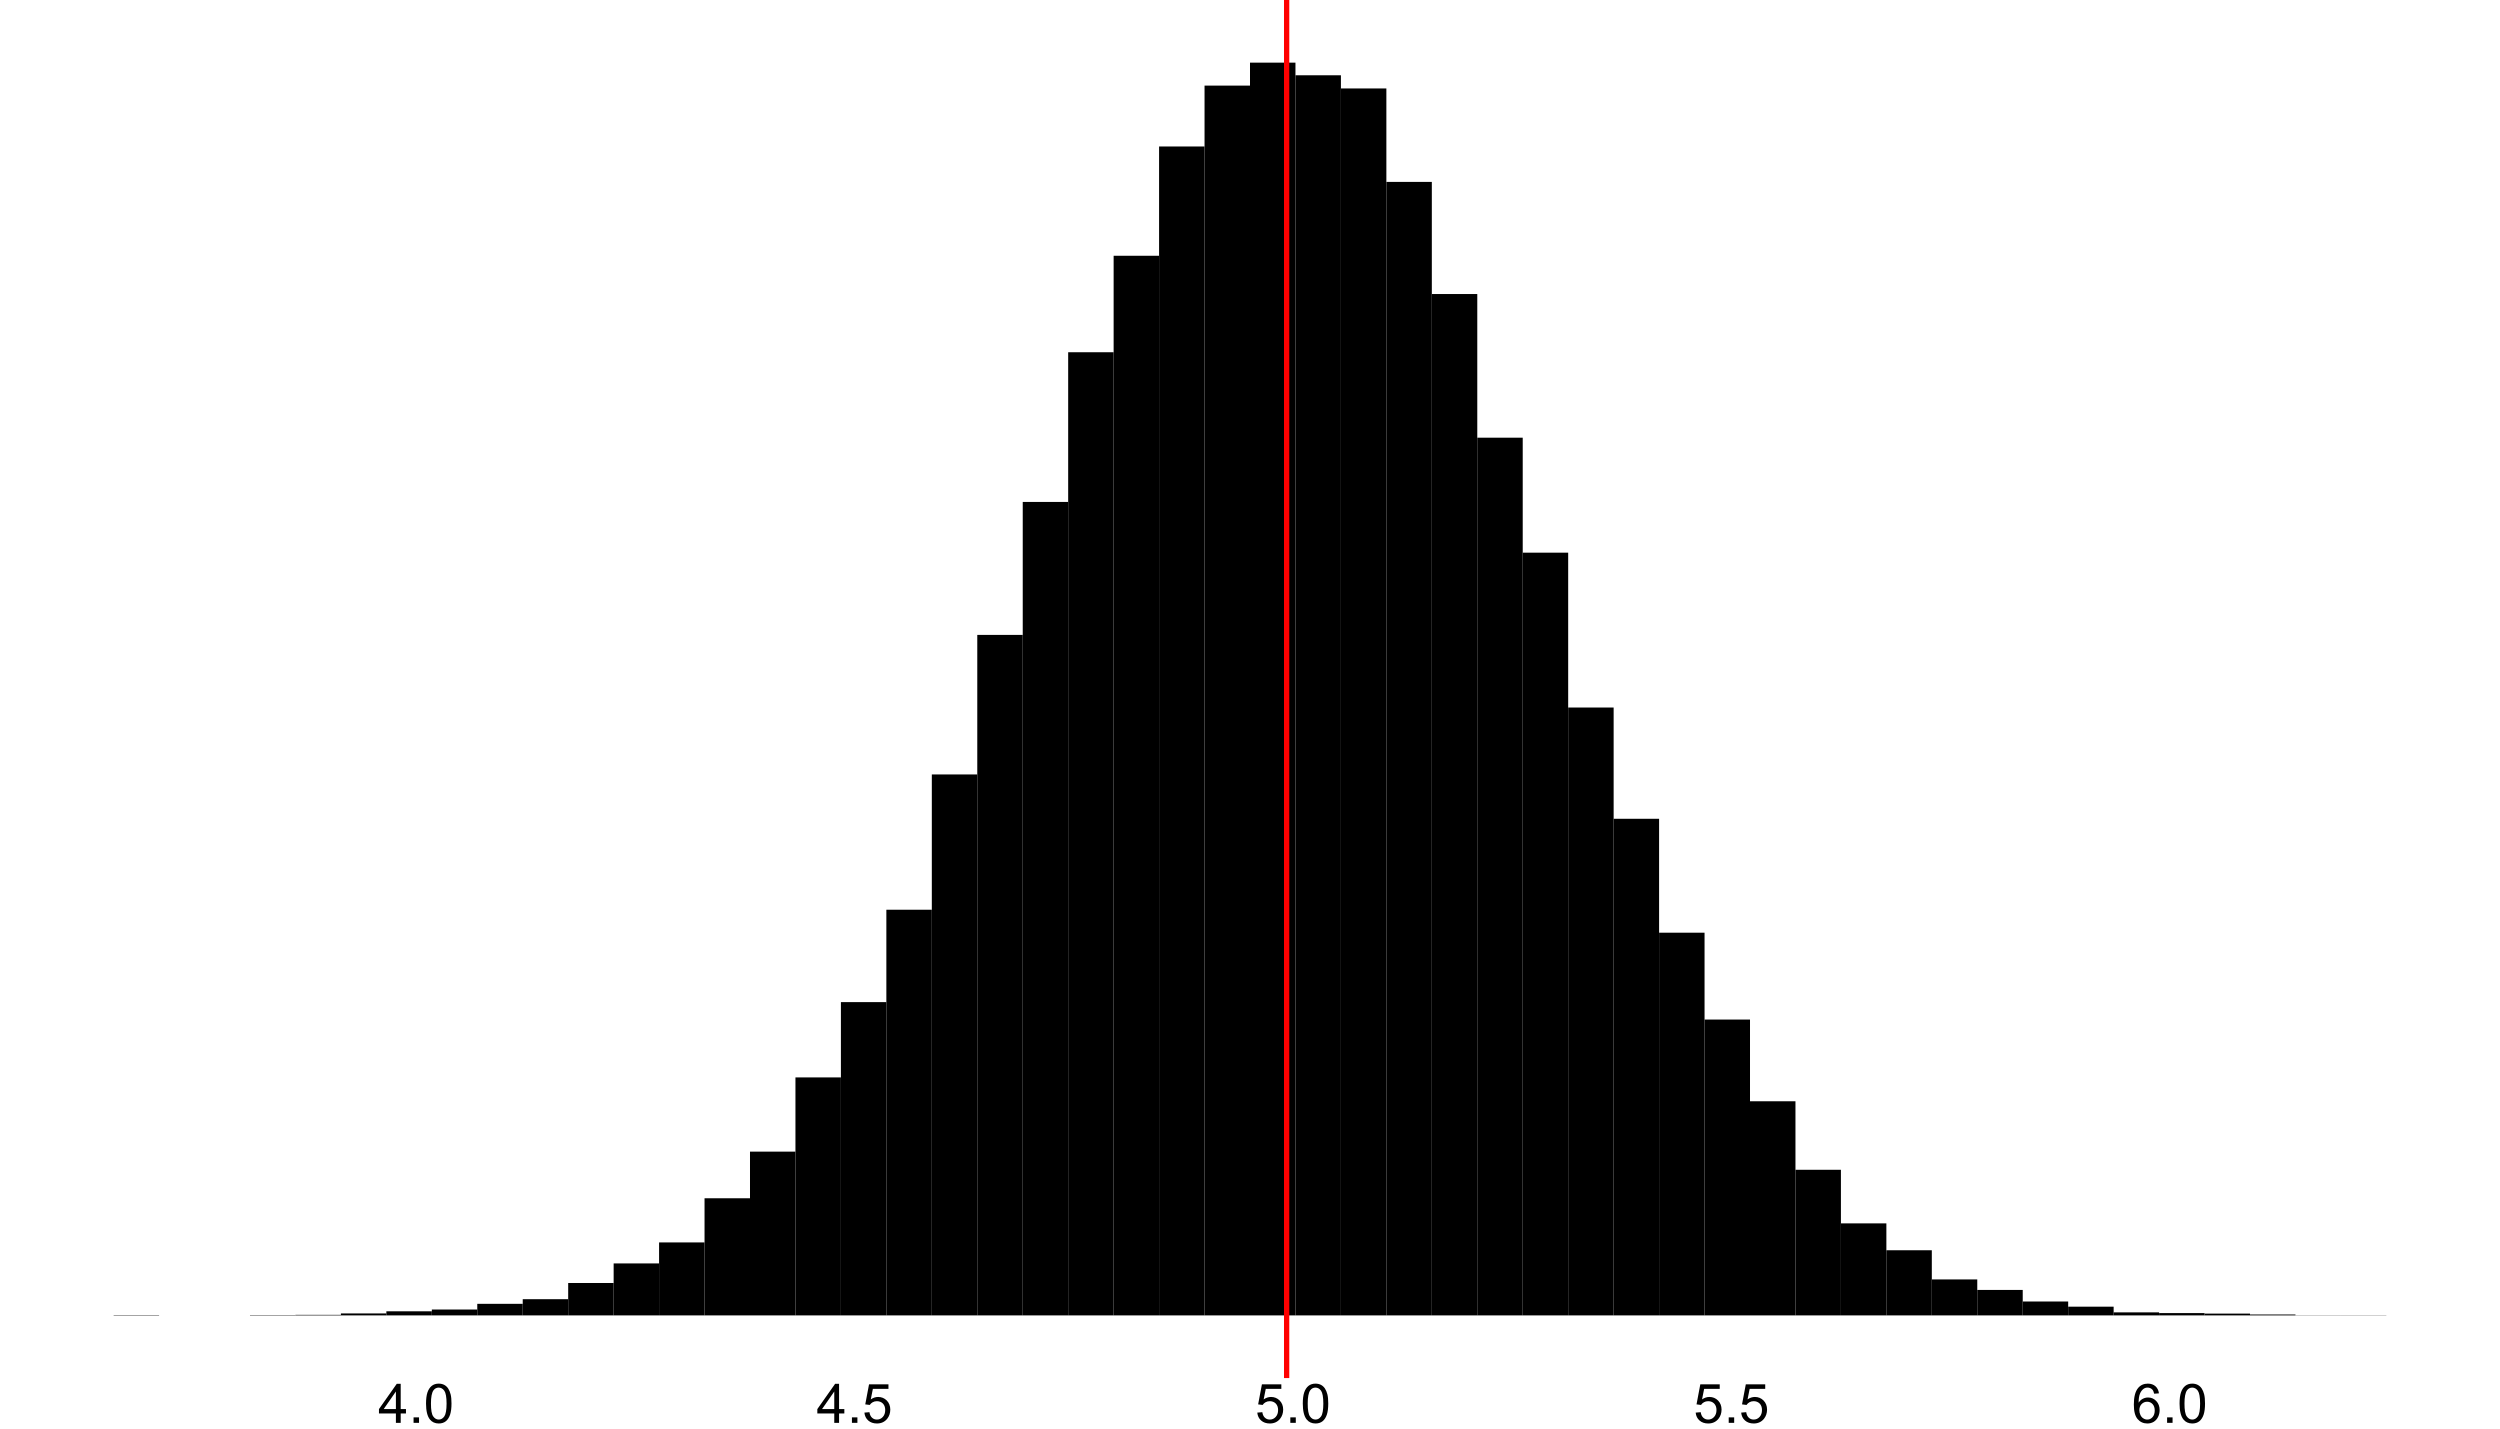
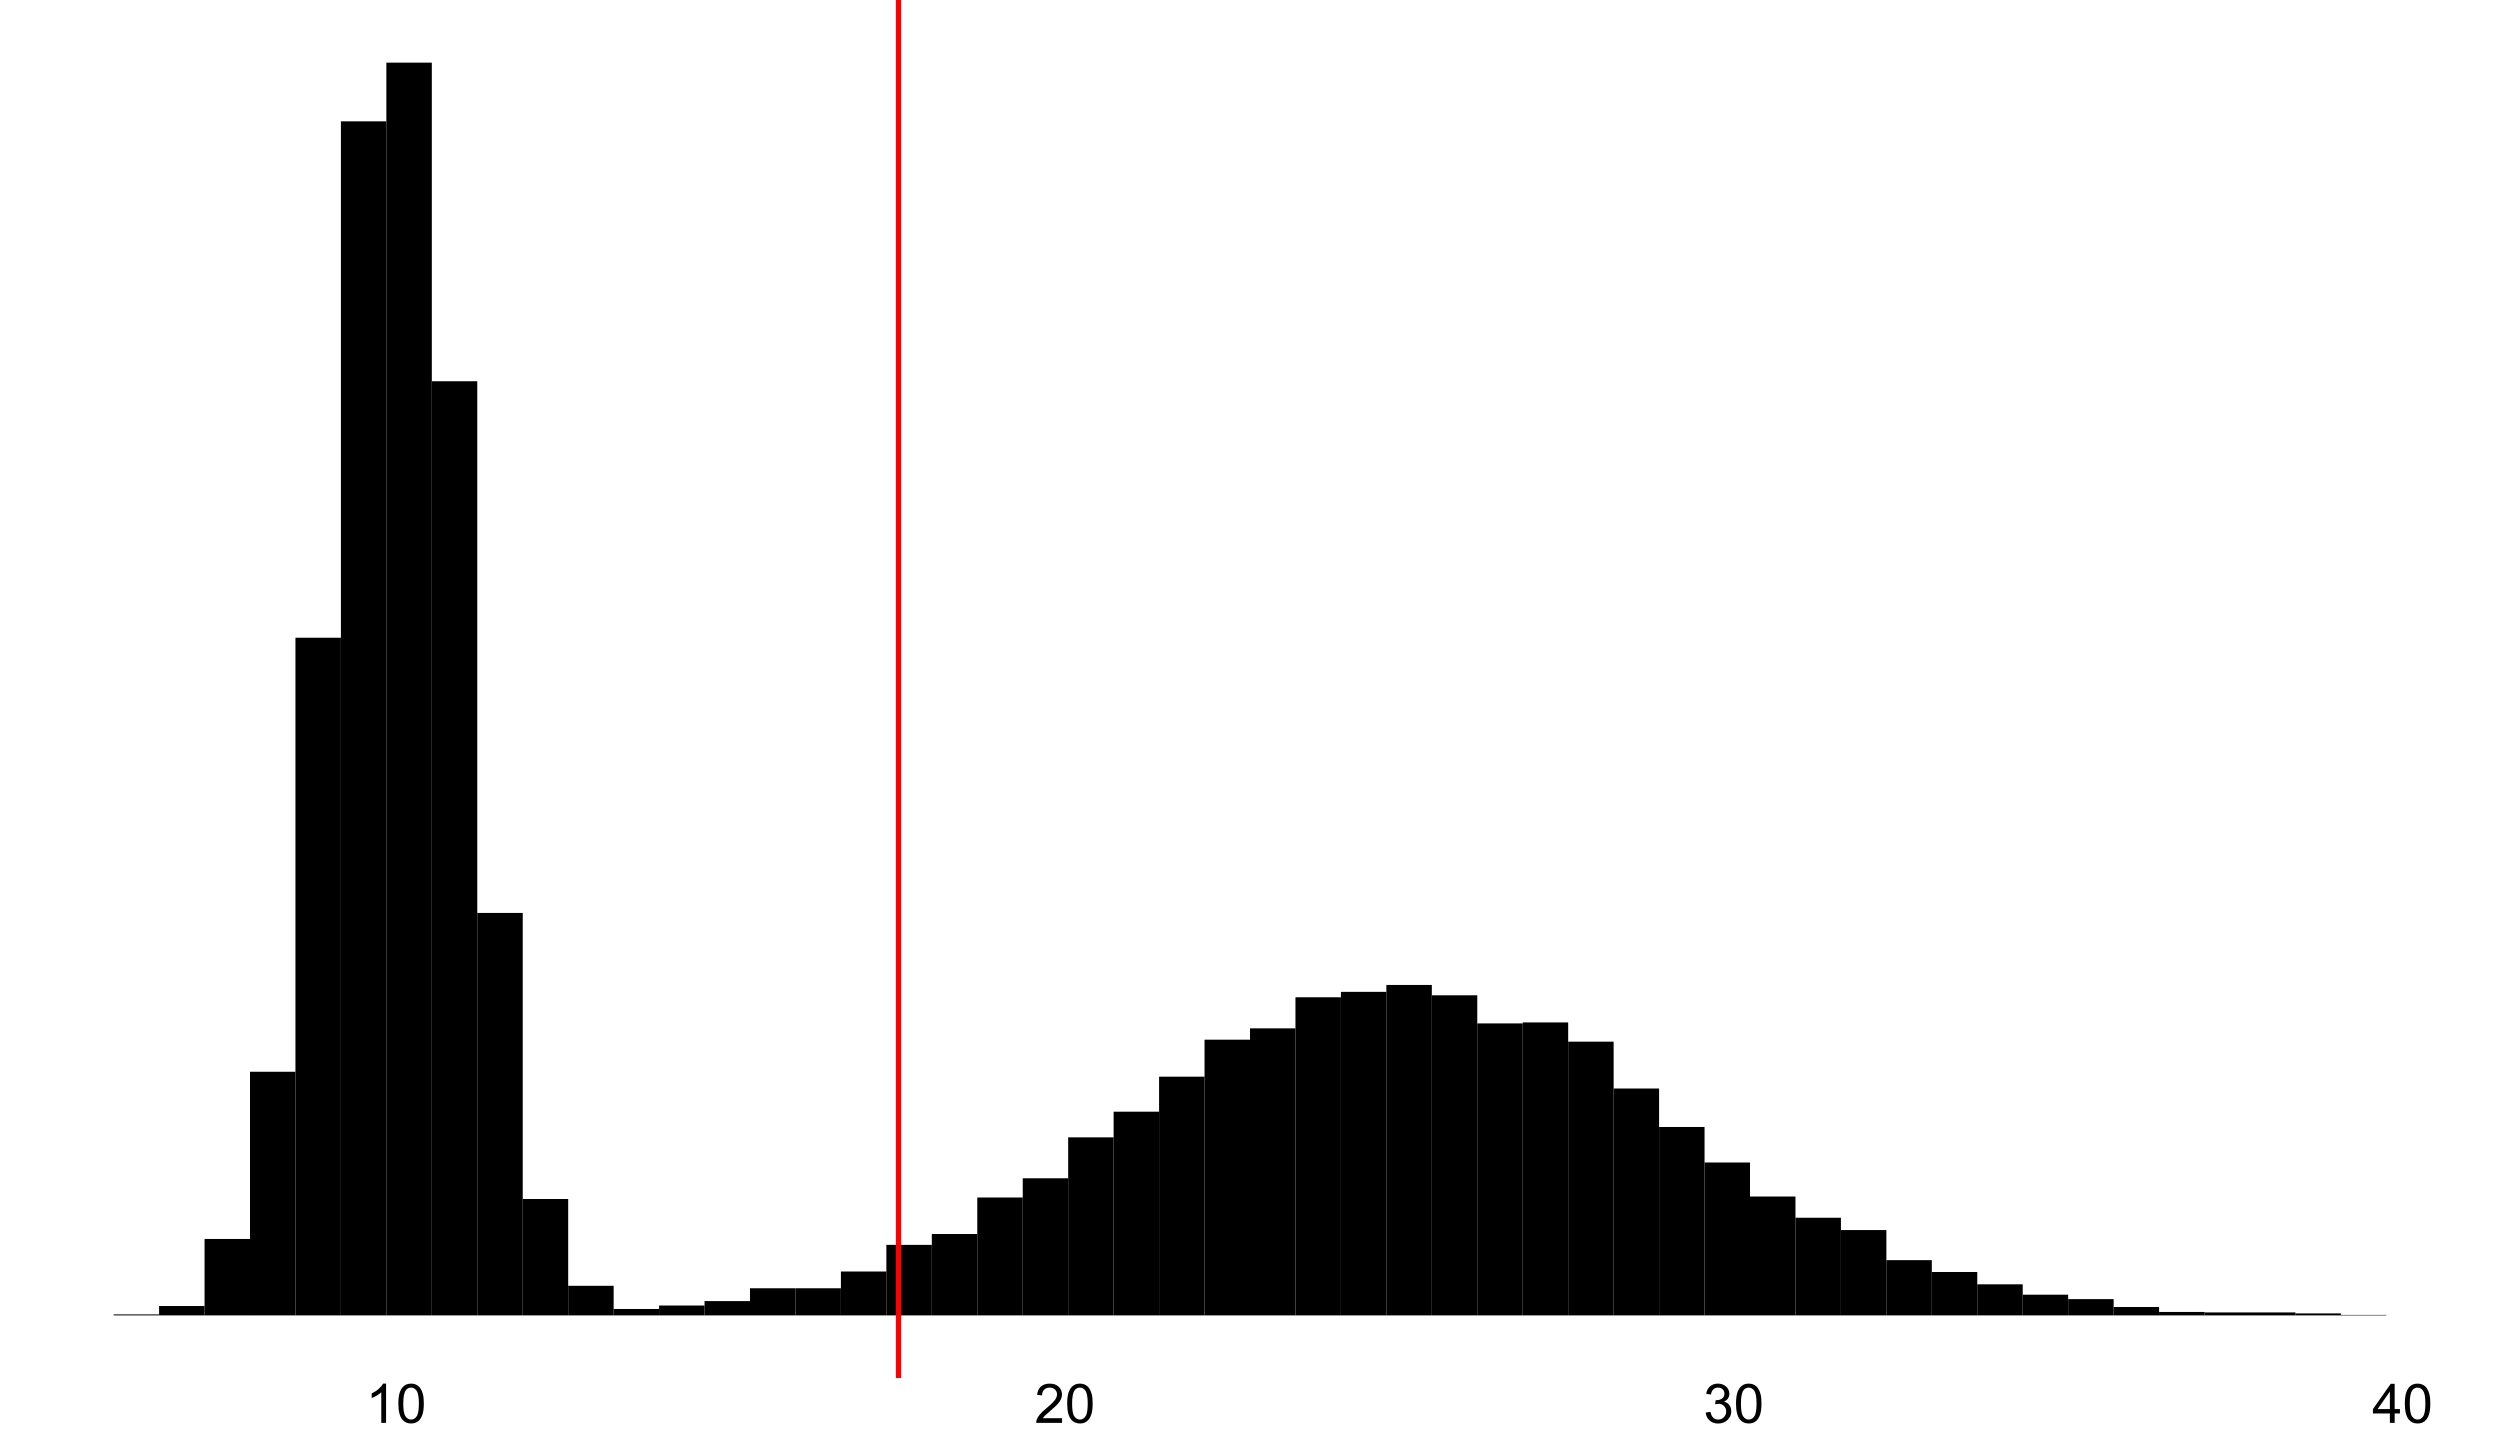
<svg xmlns="http://www.w3.org/2000/svg" xmlns:xlink="http://www.w3.org/1999/xlink" width="504pt" height="288pt" viewBox="0 0 504 288" version="1.1">
  <defs>
    <g>
      <symbol overflow="visible" id="glyph0-0">
        <path style="stroke:none;" d="M 1.375 0 L 1.375 -6.875 L 6.875 -6.875 L 6.875 0 Z M 1.547 -0.172 L 6.703 -0.172 L 6.703 -6.703 L 1.547 -6.703 Z M 1.547 -0.172 " />
      </symbol>
      <symbol overflow="visible" id="glyph0-1">
-         <path style="stroke:none;" d="M 3.555 0 L 3.555 -1.887 L 0.141 -1.887 L 0.141 -2.773 L 3.734 -7.875 L 4.523 -7.875 L 4.523 -2.773 L 5.586 -2.773 L 5.586 -1.887 L 4.523 -1.887 L 4.523 0 Z M 3.555 -2.773 L 3.555 -6.32 L 1.09 -2.773 Z M 3.555 -2.773 " />
+         <path style="stroke:none;" d="M 4.098 0 L 3.133 0 L 3.133 -6.16 C 2.895 -5.934 2.59 -5.711 2.215 -5.492 C 1.836 -5.266 1.496 -5.102 1.199 -4.996 L 1.199 -5.93 C 1.734 -6.184 2.207 -6.488 2.613 -6.852 C 3.02 -7.211 3.305 -7.562 3.477 -7.906 L 4.098 -7.906 Z M 4.098 0 " />
      </symbol>
      <symbol overflow="visible" id="glyph0-2">
-         <path style="stroke:none;" d="M 1 0 L 1 -1.102 L 2.102 -1.102 L 2.102 0 Z M 1 0 " />
+         <path style="stroke:none;" d="M 0.457 -3.883 C 0.457 -4.812 0.551 -5.562 0.742 -6.133 C 0.934 -6.699 1.219 -7.137 1.598 -7.445 C 1.973 -7.75 2.449 -7.902 3.023 -7.906 C 3.445 -7.902 3.812 -7.816 4.133 -7.648 C 4.449 -7.477 4.715 -7.234 4.926 -6.914 C 5.133 -6.594 5.297 -6.203 5.414 -5.742 C 5.531 -5.281 5.59 -4.66 5.59 -3.883 C 5.59 -2.957 5.492 -2.211 5.305 -1.645 C 5.113 -1.078 4.832 -0.641 4.457 -0.332 C 4.078 -0.023 3.602 0.129 3.023 0.133 C 2.266 0.129 1.668 -0.141 1.234 -0.684 C 0.715 -1.336 0.457 -2.402 0.457 -3.883 Z M 1.449 -3.883 C 1.445 -2.59 1.598 -1.73 1.902 -1.301 C 2.203 -0.871 2.578 -0.656 3.023 -0.66 C 3.469 -0.656 3.84 -0.871 4.145 -1.305 C 4.441 -1.73 4.594 -2.59 4.598 -3.883 C 4.594 -5.176 4.441 -6.035 4.145 -6.465 C 3.84 -6.887 3.465 -7.102 3.012 -7.105 C 2.566 -7.102 2.211 -6.914 1.949 -6.543 C 1.613 -6.059 1.445 -5.172 1.449 -3.883 Z M 1.449 -3.883 " />
      </symbol>
      <symbol overflow="visible" id="glyph0-3">
-         <path style="stroke:none;" d="M 0.457 -3.883 C 0.457 -4.812 0.551 -5.562 0.742 -6.133 C 0.934 -6.699 1.219 -7.137 1.598 -7.445 C 1.973 -7.75 2.449 -7.902 3.023 -7.906 C 3.445 -7.902 3.812 -7.816 4.133 -7.648 C 4.449 -7.477 4.715 -7.234 4.926 -6.914 C 5.133 -6.594 5.297 -6.203 5.414 -5.742 C 5.531 -5.281 5.59 -4.66 5.59 -3.883 C 5.59 -2.957 5.492 -2.211 5.305 -1.645 C 5.113 -1.078 4.832 -0.641 4.457 -0.332 C 4.078 -0.023 3.602 0.129 3.023 0.133 C 2.266 0.129 1.668 -0.141 1.234 -0.684 C 0.715 -1.336 0.457 -2.402 0.457 -3.883 Z M 1.449 -3.883 C 1.445 -2.59 1.598 -1.73 1.902 -1.301 C 2.203 -0.871 2.578 -0.656 3.023 -0.66 C 3.469 -0.656 3.84 -0.871 4.145 -1.305 C 4.441 -1.73 4.594 -2.59 4.598 -3.883 C 4.594 -5.176 4.441 -6.035 4.145 -6.465 C 3.84 -6.887 3.465 -7.102 3.012 -7.105 C 2.566 -7.102 2.211 -6.914 1.949 -6.543 C 1.613 -6.059 1.445 -5.172 1.449 -3.883 Z M 1.449 -3.883 " />
+         <path style="stroke:none;" d="M 5.539 -0.93 L 5.539 0 L 0.332 0 C 0.32 -0.23 0.359 -0.453 0.445 -0.672 C 0.578 -1.023 0.789 -1.371 1.082 -1.719 C 1.371 -2.059 1.793 -2.457 2.348 -2.91 C 3.203 -3.609 3.781 -4.164 4.082 -4.578 C 4.379 -4.984 4.527 -5.375 4.531 -5.742 C 4.527 -6.125 4.391 -6.445 4.121 -6.711 C 3.844 -6.969 3.488 -7.102 3.051 -7.105 C 2.582 -7.102 2.211 -6.961 1.934 -6.688 C 1.652 -6.406 1.508 -6.02 1.508 -5.527 L 0.516 -5.629 C 0.582 -6.367 0.836 -6.934 1.281 -7.324 C 1.723 -7.711 2.32 -7.902 3.07 -7.906 C 3.828 -7.902 4.426 -7.695 4.867 -7.277 C 5.305 -6.855 5.523 -6.336 5.527 -5.719 C 5.523 -5.402 5.461 -5.09 5.332 -4.789 C 5.203 -4.484 4.988 -4.164 4.691 -3.828 C 4.391 -3.488 3.895 -3.027 3.203 -2.445 C 2.621 -1.953 2.246 -1.625 2.082 -1.453 C 1.914 -1.277 1.781 -1.102 1.676 -0.93 Z M 5.539 -0.93 " />
      </symbol>
      <symbol overflow="visible" id="glyph0-4">
-         <path style="stroke:none;" d="M 0.457 -2.062 L 1.473 -2.148 C 1.543 -1.652 1.719 -1.281 1.996 -1.031 C 2.266 -0.781 2.594 -0.656 2.984 -0.66 C 3.445 -0.656 3.84 -0.832 4.168 -1.188 C 4.488 -1.535 4.652 -2 4.652 -2.582 C 4.652 -3.133 4.496 -3.566 4.188 -3.887 C 3.875 -4.203 3.469 -4.363 2.969 -4.367 C 2.656 -4.363 2.375 -4.293 2.125 -4.152 C 1.871 -4.008 1.676 -3.824 1.535 -3.605 L 0.629 -3.723 L 1.391 -7.766 L 5.305 -7.766 L 5.305 -6.844 L 2.164 -6.844 L 1.742 -4.727 C 2.211 -5.051 2.707 -5.215 3.227 -5.219 C 3.91 -5.215 4.488 -4.977 4.965 -4.504 C 5.434 -4.027 5.672 -3.414 5.676 -2.668 C 5.672 -1.953 5.465 -1.34 5.055 -0.82 C 4.547 -0.188 3.855 0.129 2.984 0.133 C 2.266 0.129 1.684 -0.07 1.234 -0.469 C 0.777 -0.867 0.52 -1.398 0.457 -2.062 Z M 0.457 -2.062 " />
+         <path style="stroke:none;" d="M 0.461 -2.078 L 1.43 -2.207 C 1.539 -1.656 1.727 -1.262 1.992 -1.023 C 2.258 -0.777 2.582 -0.656 2.969 -0.66 C 3.422 -0.656 3.805 -0.812 4.121 -1.133 C 4.434 -1.445 4.594 -1.836 4.594 -2.305 C 4.594 -2.742 4.445 -3.109 4.156 -3.402 C 3.863 -3.688 3.496 -3.832 3.051 -3.836 C 2.867 -3.832 2.641 -3.797 2.367 -3.727 L 2.477 -4.578 C 2.539 -4.566 2.59 -4.562 2.633 -4.566 C 3.039 -4.562 3.41 -4.672 3.742 -4.887 C 4.07 -5.102 4.234 -5.434 4.238 -5.883 C 4.234 -6.234 4.117 -6.527 3.879 -6.762 C 3.637 -6.992 3.324 -7.105 2.949 -7.109 C 2.566 -7.105 2.254 -6.988 2.008 -6.754 C 1.754 -6.516 1.594 -6.164 1.523 -5.695 L 0.559 -5.867 C 0.672 -6.508 0.941 -7.012 1.363 -7.371 C 1.781 -7.727 2.301 -7.902 2.926 -7.906 C 3.352 -7.902 3.75 -7.812 4.113 -7.629 C 4.473 -7.441 4.746 -7.188 4.941 -6.875 C 5.129 -6.555 5.227 -6.219 5.23 -5.859 C 5.227 -5.52 5.137 -5.207 4.957 -4.93 C 4.773 -4.648 4.504 -4.43 4.148 -4.266 C 4.609 -4.156 4.969 -3.93 5.23 -3.594 C 5.484 -3.254 5.613 -2.832 5.617 -2.324 C 5.613 -1.633 5.363 -1.051 4.863 -0.574 C 4.363 -0.098 3.73 0.141 2.965 0.141 C 2.273 0.141 1.699 -0.062 1.242 -0.477 C 0.785 -0.883 0.523 -1.418 0.461 -2.078 Z M 0.461 -2.078 " />
      </symbol>
      <symbol overflow="visible" id="glyph0-5">
-         <path style="stroke:none;" d="M 5.473 -5.945 L 4.512 -5.871 C 4.426 -6.25 4.305 -6.523 4.148 -6.699 C 3.883 -6.969 3.559 -7.105 3.18 -7.109 C 2.871 -7.105 2.602 -7.02 2.367 -6.852 C 2.062 -6.625 1.82 -6.301 1.648 -5.879 C 1.469 -5.449 1.379 -4.844 1.375 -4.062 C 1.605 -4.414 1.891 -4.68 2.227 -4.852 C 2.562 -5.023 2.914 -5.109 3.289 -5.109 C 3.93 -5.109 4.48 -4.871 4.934 -4.395 C 5.387 -3.918 5.613 -3.305 5.613 -2.555 C 5.613 -2.062 5.504 -1.602 5.293 -1.18 C 5.074 -0.75 4.781 -0.426 4.414 -0.203 C 4.039 0.02 3.617 0.129 3.148 0.133 C 2.336 0.129 1.68 -0.164 1.176 -0.754 C 0.664 -1.344 0.41 -2.32 0.414 -3.684 C 0.41 -5.203 0.691 -6.309 1.258 -7.004 C 1.746 -7.602 2.406 -7.902 3.238 -7.906 C 3.855 -7.902 4.363 -7.73 4.762 -7.383 C 5.156 -7.035 5.395 -6.555 5.473 -5.945 Z M 1.523 -2.551 C 1.523 -2.215 1.594 -1.898 1.734 -1.594 C 1.875 -1.289 2.07 -1.055 2.328 -0.898 C 2.578 -0.734 2.848 -0.656 3.133 -0.66 C 3.535 -0.656 3.887 -0.82 4.184 -1.152 C 4.477 -1.48 4.621 -1.93 4.625 -2.496 C 4.621 -3.039 4.477 -3.465 4.188 -3.781 C 3.895 -4.094 3.531 -4.254 3.094 -4.254 C 2.656 -4.254 2.285 -4.094 1.98 -3.781 C 1.676 -3.465 1.523 -3.055 1.523 -2.551 Z M 1.523 -2.551 " />
+         <path style="stroke:none;" d="M 3.555 0 L 3.555 -1.887 L 0.141 -1.887 L 0.141 -2.773 L 3.734 -7.875 L 4.523 -7.875 L 4.523 -2.773 L 5.586 -2.773 L 5.586 -1.887 L 4.523 -1.887 L 4.523 0 Z M 3.555 -2.773 L 3.555 -6.32 L 1.09 -2.773 Z M 3.555 -2.773 " />
      </symbol>
    </g>
    <clipPath id="clip1">
-       <path d="M 258 0 L 260 0 L 260 277.812 L 258 277.812 Z M 258 0 " />
+       <path d="M 180 0 L 182 0 L 182 277.812 L 180 277.812 Z M 180 0 " />
    </clipPath>
  </defs>
-   <g id="surface6634">
-     <path style=" stroke:none;fill-rule:nonzero;fill:rgb(0%,0%,0%);fill-opacity:1;" d="M 22.91 265.184 L 32.074 265.184 L 32.074 265.113 L 22.91 265.113 Z M 22.91 265.184 " />
-     <path style=" stroke:none;fill-rule:nonzero;fill:rgb(0%,0%,0%);fill-opacity:1;" d="M 50.398 265.184 L 59.562 265.184 L 59.562 265.113 L 50.398 265.113 Z M 50.398 265.184 " />
-     <path style=" stroke:none;fill-rule:nonzero;fill:rgb(0%,0%,0%);fill-opacity:1;" d="M 59.562 265.184 L 68.727 265.184 L 68.727 265.074 L 59.562 265.074 Z M 59.562 265.184 " />
-     <path style=" stroke:none;fill-rule:nonzero;fill:rgb(0%,0%,0%);fill-opacity:1;" d="M 68.727 265.184 L 77.891 265.184 L 77.891 264.789 L 68.727 264.789 Z M 68.727 265.184 " />
-     <path style=" stroke:none;fill-rule:nonzero;fill:rgb(0%,0%,0%);fill-opacity:1;" d="M 77.891 265.184 L 87.055 265.184 L 87.055 264.359 L 77.891 264.359 Z M 77.891 265.184 " />
-     <path style=" stroke:none;fill-rule:nonzero;fill:rgb(0%,0%,0%);fill-opacity:1;" d="M 87.055 265.184 L 96.219 265.184 L 96.219 264 L 87.055 264 Z M 87.055 265.184 " />
-     <path style=" stroke:none;fill-rule:nonzero;fill:rgb(0%,0%,0%);fill-opacity:1;" d="M 96.219 265.184 L 105.383 265.184 L 105.383 262.852 L 96.219 262.852 Z M 96.219 265.184 " />
-     <path style=" stroke:none;fill-rule:nonzero;fill:rgb(0%,0%,0%);fill-opacity:1;" d="M 105.383 265.184 L 114.547 265.184 L 114.547 261.918 L 105.383 261.918 Z M 105.383 265.184 " />
-     <path style=" stroke:none;fill-rule:nonzero;fill:rgb(0%,0%,0%);fill-opacity:1;" d="M 114.547 265.184 L 123.711 265.184 L 123.711 258.652 L 114.547 258.652 Z M 114.547 265.184 " />
-     <path style=" stroke:none;fill-rule:nonzero;fill:rgb(0%,0%,0%);fill-opacity:1;" d="M 123.711 265.184 L 132.875 265.184 L 132.875 254.707 L 123.711 254.707 Z M 123.711 265.184 " />
-     <path style=" stroke:none;fill-rule:nonzero;fill:rgb(0%,0%,0%);fill-opacity:1;" d="M 132.871 265.184 L 142.035 265.184 L 142.035 250.473 L 132.871 250.473 Z M 132.871 265.184 " />
-     <path style=" stroke:none;fill-rule:nonzero;fill:rgb(0%,0%,0%);fill-opacity:1;" d="M 142.035 265.184 L 151.199 265.184 L 151.199 241.57 L 142.035 241.57 Z M 142.035 265.184 " />
-     <path style=" stroke:none;fill-rule:nonzero;fill:rgb(0%,0%,0%);fill-opacity:1;" d="M 151.199 265.184 L 160.363 265.184 L 160.363 232.168 L 151.199 232.168 Z M 151.199 265.184 " />
-     <path style=" stroke:none;fill-rule:nonzero;fill:rgb(0%,0%,0%);fill-opacity:1;" d="M 160.363 265.184 L 169.527 265.184 L 169.527 217.207 L 160.363 217.207 Z M 160.363 265.184 " />
-     <path style=" stroke:none;fill-rule:nonzero;fill:rgb(0%,0%,0%);fill-opacity:1;" d="M 169.527 265.184 L 178.691 265.184 L 178.691 202.027 L 169.527 202.027 Z M 169.527 265.184 " />
-     <path style=" stroke:none;fill-rule:nonzero;fill:rgb(0%,0%,0%);fill-opacity:1;" d="M 178.691 265.184 L 187.855 265.184 L 187.855 183.402 L 178.691 183.402 Z M 178.691 265.184 " />
-     <path style=" stroke:none;fill-rule:nonzero;fill:rgb(0%,0%,0%);fill-opacity:1;" d="M 187.855 265.184 L 197.02 265.184 L 197.02 156.129 L 187.855 156.129 Z M 187.855 265.184 " />
-     <path style=" stroke:none;fill-rule:nonzero;fill:rgb(0%,0%,0%);fill-opacity:1;" d="M 197.02 265.184 L 206.184 265.184 L 206.184 127.996 L 197.02 127.996 Z M 197.02 265.184 " />
-     <path style=" stroke:none;fill-rule:nonzero;fill:rgb(0%,0%,0%);fill-opacity:1;" d="M 206.184 265.184 L 215.348 265.184 L 215.348 101.191 L 206.184 101.191 Z M 206.184 265.184 " />
-     <path style=" stroke:none;fill-rule:nonzero;fill:rgb(0%,0%,0%);fill-opacity:1;" d="M 215.344 265.184 L 224.508 265.184 L 224.508 71.012 L 215.344 71.012 Z M 215.344 265.184 " />
-     <path style=" stroke:none;fill-rule:nonzero;fill:rgb(0%,0%,0%);fill-opacity:1;" d="M 224.508 265.184 L 233.672 265.184 L 233.672 51.562 L 224.508 51.562 Z M 224.508 265.184 " />
-     <path style=" stroke:none;fill-rule:nonzero;fill:rgb(0%,0%,0%);fill-opacity:1;" d="M 233.672 265.184 L 242.836 265.184 L 242.836 29.531 L 233.672 29.531 Z M 233.672 265.184 " />
-     <path style=" stroke:none;fill-rule:nonzero;fill:rgb(0%,0%,0%);fill-opacity:1;" d="M 242.836 265.184 L 252 265.184 L 252 17.258 L 242.836 17.258 Z M 242.836 265.184 " />
-     <path style=" stroke:none;fill-rule:nonzero;fill:rgb(0%,0%,0%);fill-opacity:1;" d="M 252 265.184 L 261.164 265.184 L 261.164 12.629 L 252 12.629 Z M 252 265.184 " />
-     <path style=" stroke:none;fill-rule:nonzero;fill:rgb(0%,0%,0%);fill-opacity:1;" d="M 261.164 265.184 L 270.328 265.184 L 270.328 15.176 L 261.164 15.176 Z M 261.164 265.184 " />
-     <path style=" stroke:none;fill-rule:nonzero;fill:rgb(0%,0%,0%);fill-opacity:1;" d="M 270.328 265.184 L 279.492 265.184 L 279.492 17.832 L 270.328 17.832 Z M 270.328 265.184 " />
-     <path style=" stroke:none;fill-rule:nonzero;fill:rgb(0%,0%,0%);fill-opacity:1;" d="M 279.492 265.184 L 288.656 265.184 L 288.656 36.672 L 279.492 36.672 Z M 279.492 265.184 " />
-     <path style=" stroke:none;fill-rule:nonzero;fill:rgb(0%,0%,0%);fill-opacity:1;" d="M 288.656 265.184 L 297.82 265.184 L 297.82 59.277 L 288.656 59.277 Z M 288.656 265.184 " />
-     <path style=" stroke:none;fill-rule:nonzero;fill:rgb(0%,0%,0%);fill-opacity:1;" d="M 297.816 265.184 L 306.98 265.184 L 306.98 88.238 L 297.816 88.238 Z M 297.816 265.184 " />
-     <path style=" stroke:none;fill-rule:nonzero;fill:rgb(0%,0%,0%);fill-opacity:1;" d="M 306.98 265.184 L 316.145 265.184 L 316.145 111.418 L 306.98 111.418 Z M 306.98 265.184 " />
-     <path style=" stroke:none;fill-rule:nonzero;fill:rgb(0%,0%,0%);fill-opacity:1;" d="M 316.145 265.184 L 325.309 265.184 L 325.309 142.637 L 316.145 142.637 Z M 316.145 265.184 " />
-     <path style=" stroke:none;fill-rule:nonzero;fill:rgb(0%,0%,0%);fill-opacity:1;" d="M 325.309 265.184 L 334.473 265.184 L 334.473 165.066 L 325.309 165.066 Z M 325.309 265.184 " />
-     <path style=" stroke:none;fill-rule:nonzero;fill:rgb(0%,0%,0%);fill-opacity:1;" d="M 334.473 265.184 L 343.637 265.184 L 343.637 188.031 L 334.473 188.031 Z M 334.473 265.184 " />
-     <path style=" stroke:none;fill-rule:nonzero;fill:rgb(0%,0%,0%);fill-opacity:1;" d="M 343.637 265.184 L 352.801 265.184 L 352.801 205.543 L 343.637 205.543 Z M 343.637 265.184 " />
-     <path style=" stroke:none;fill-rule:nonzero;fill:rgb(0%,0%,0%);fill-opacity:1;" d="M 352.801 265.184 L 361.965 265.184 L 361.965 222.016 L 352.801 222.016 Z M 352.801 265.184 " />
-     <path style=" stroke:none;fill-rule:nonzero;fill:rgb(0%,0%,0%);fill-opacity:1;" d="M 361.965 265.184 L 371.129 265.184 L 371.129 235.828 L 361.965 235.828 Z M 361.965 265.184 " />
-     <path style=" stroke:none;fill-rule:nonzero;fill:rgb(0%,0%,0%);fill-opacity:1;" d="M 371.129 265.184 L 380.293 265.184 L 380.293 246.633 L 371.129 246.633 Z M 371.129 265.184 " />
-     <path style=" stroke:none;fill-rule:nonzero;fill:rgb(0%,0%,0%);fill-opacity:1;" d="M 380.289 265.184 L 389.453 265.184 L 389.453 252.051 L 380.289 252.051 Z M 380.289 265.184 " />
-     <path style=" stroke:none;fill-rule:nonzero;fill:rgb(0%,0%,0%);fill-opacity:1;" d="M 389.453 265.184 L 398.617 265.184 L 398.617 257.934 L 389.453 257.934 Z M 389.453 265.184 " />
-     <path style=" stroke:none;fill-rule:nonzero;fill:rgb(0%,0%,0%);fill-opacity:1;" d="M 398.617 265.184 L 407.781 265.184 L 407.781 260.051 L 398.617 260.051 Z M 398.617 265.184 " />
-     <path style=" stroke:none;fill-rule:nonzero;fill:rgb(0%,0%,0%);fill-opacity:1;" d="M 407.781 265.184 L 416.945 265.184 L 416.945 262.383 L 407.781 262.383 Z M 407.781 265.184 " />
-     <path style=" stroke:none;fill-rule:nonzero;fill:rgb(0%,0%,0%);fill-opacity:1;" d="M 416.945 265.184 L 426.109 265.184 L 426.109 263.426 L 416.945 263.426 Z M 416.945 265.184 " />
-     <path style=" stroke:none;fill-rule:nonzero;fill:rgb(0%,0%,0%);fill-opacity:1;" d="M 426.109 265.184 L 435.273 265.184 L 435.273 264.574 L 426.109 264.574 Z M 426.109 265.184 " />
-     <path style=" stroke:none;fill-rule:nonzero;fill:rgb(0%,0%,0%);fill-opacity:1;" d="M 435.273 265.184 L 444.438 265.184 L 444.438 264.719 L 435.273 264.719 Z M 435.273 265.184 " />
-     <path style=" stroke:none;fill-rule:nonzero;fill:rgb(0%,0%,0%);fill-opacity:1;" d="M 444.438 265.184 L 453.602 265.184 L 453.602 264.824 L 444.438 264.824 Z M 444.438 265.184 " />
-     <path style=" stroke:none;fill-rule:nonzero;fill:rgb(0%,0%,0%);fill-opacity:1;" d="M 453.602 265.184 L 462.766 265.184 L 462.766 265.004 L 453.602 265.004 Z M 453.602 265.184 " />
-     <path style=" stroke:none;fill-rule:nonzero;fill:rgb(0%,0%,0%);fill-opacity:1;" d="M 462.762 265.184 L 471.926 265.184 L 471.926 265.148 L 462.762 265.148 Z M 462.762 265.184 " />
-     <path style=" stroke:none;fill-rule:nonzero;fill:rgb(0%,0%,0%);fill-opacity:1;" d="M 471.926 265.184 L 481.09 265.184 L 481.09 265.148 L 471.926 265.148 Z M 471.926 265.184 " />
+   <g id="surface9829">
+     <path style=" stroke:none;fill-rule:nonzero;fill:rgb(0%,0%,0%);fill-opacity:1;" d="M 22.91 265.184 L 32.074 265.184 L 32.074 264.984 L 22.91 264.984 Z M 22.91 265.184 " />
+     <path style=" stroke:none;fill-rule:nonzero;fill:rgb(0%,0%,0%);fill-opacity:1;" d="M 32.074 265.184 L 41.238 265.184 L 41.238 263.293 L 32.074 263.293 Z M 32.074 265.184 " />
+     <path style=" stroke:none;fill-rule:nonzero;fill:rgb(0%,0%,0%);fill-opacity:1;" d="M 41.238 265.184 L 50.402 265.184 L 50.402 249.773 L 41.238 249.773 Z M 41.238 265.184 " />
+     <path style=" stroke:none;fill-rule:nonzero;fill:rgb(0%,0%,0%);fill-opacity:1;" d="M 50.398 265.184 L 59.562 265.184 L 59.562 216.066 L 50.398 216.066 Z M 50.398 265.184 " />
+     <path style=" stroke:none;fill-rule:nonzero;fill:rgb(0%,0%,0%);fill-opacity:1;" d="M 59.562 265.184 L 68.727 265.184 L 68.727 128.566 L 59.562 128.566 Z M 59.562 265.184 " />
+     <path style=" stroke:none;fill-rule:nonzero;fill:rgb(0%,0%,0%);fill-opacity:1;" d="M 68.727 265.184 L 77.891 265.184 L 77.891 24.461 L 68.727 24.461 Z M 68.727 265.184 " />
+     <path style=" stroke:none;fill-rule:nonzero;fill:rgb(0%,0%,0%);fill-opacity:1;" d="M 77.891 265.184 L 87.055 265.184 L 87.055 12.629 L 77.891 12.629 Z M 77.891 265.184 " />
+     <path style=" stroke:none;fill-rule:nonzero;fill:rgb(0%,0%,0%);fill-opacity:1;" d="M 87.055 265.184 L 96.219 265.184 L 96.219 76.859 L 87.055 76.859 Z M 87.055 265.184 " />
+     <path style=" stroke:none;fill-rule:nonzero;fill:rgb(0%,0%,0%);fill-opacity:1;" d="M 96.219 265.184 L 105.383 265.184 L 105.383 184.047 L 96.219 184.047 Z M 96.219 265.184 " />
+     <path style=" stroke:none;fill-rule:nonzero;fill:rgb(0%,0%,0%);fill-opacity:1;" d="M 105.383 265.184 L 114.547 265.184 L 114.547 241.719 L 105.383 241.719 Z M 105.383 265.184 " />
+     <path style=" stroke:none;fill-rule:nonzero;fill:rgb(0%,0%,0%);fill-opacity:1;" d="M 114.547 265.184 L 123.711 265.184 L 123.711 259.219 L 114.547 259.219 Z M 114.547 265.184 " />
+     <path style=" stroke:none;fill-rule:nonzero;fill:rgb(0%,0%,0%);fill-opacity:1;" d="M 123.711 265.184 L 132.875 265.184 L 132.875 263.891 L 123.711 263.891 Z M 123.711 265.184 " />
+     <path style=" stroke:none;fill-rule:nonzero;fill:rgb(0%,0%,0%);fill-opacity:1;" d="M 132.871 265.184 L 142.035 265.184 L 142.035 263.195 L 132.871 263.195 Z M 132.871 265.184 " />
+     <path style=" stroke:none;fill-rule:nonzero;fill:rgb(0%,0%,0%);fill-opacity:1;" d="M 142.035 265.184 L 151.199 265.184 L 151.199 262.301 L 142.035 262.301 Z M 142.035 265.184 " />
+     <path style=" stroke:none;fill-rule:nonzero;fill:rgb(0%,0%,0%);fill-opacity:1;" d="M 151.199 265.184 L 160.363 265.184 L 160.363 259.715 L 151.199 259.715 Z M 151.199 265.184 " />
+     <path style=" stroke:none;fill-rule:nonzero;fill:rgb(0%,0%,0%);fill-opacity:1;" d="M 160.363 265.184 L 169.527 265.184 L 169.527 259.715 L 160.363 259.715 Z M 160.363 265.184 " />
+     <path style=" stroke:none;fill-rule:nonzero;fill:rgb(0%,0%,0%);fill-opacity:1;" d="M 169.527 265.184 L 178.691 265.184 L 178.691 256.336 L 169.527 256.336 Z M 169.527 265.184 " />
+     <path style=" stroke:none;fill-rule:nonzero;fill:rgb(0%,0%,0%);fill-opacity:1;" d="M 178.691 265.184 L 187.855 265.184 L 187.855 250.965 L 178.691 250.965 Z M 178.691 265.184 " />
+     <path style=" stroke:none;fill-rule:nonzero;fill:rgb(0%,0%,0%);fill-opacity:1;" d="M 187.855 265.184 L 197.02 265.184 L 197.02 248.777 L 187.855 248.777 Z M 187.855 265.184 " />
+     <path style=" stroke:none;fill-rule:nonzero;fill:rgb(0%,0%,0%);fill-opacity:1;" d="M 197.02 265.184 L 206.184 265.184 L 206.184 241.418 L 197.02 241.418 Z M 197.02 265.184 " />
+     <path style=" stroke:none;fill-rule:nonzero;fill:rgb(0%,0%,0%);fill-opacity:1;" d="M 206.184 265.184 L 215.348 265.184 L 215.348 237.543 L 206.184 237.543 Z M 206.184 265.184 " />
+     <path style=" stroke:none;fill-rule:nonzero;fill:rgb(0%,0%,0%);fill-opacity:1;" d="M 215.344 265.184 L 224.508 265.184 L 224.508 229.289 L 215.344 229.289 Z M 215.344 265.184 " />
+     <path style=" stroke:none;fill-rule:nonzero;fill:rgb(0%,0%,0%);fill-opacity:1;" d="M 224.508 265.184 L 233.672 265.184 L 233.672 224.117 L 224.508 224.117 Z M 224.508 265.184 " />
+     <path style=" stroke:none;fill-rule:nonzero;fill:rgb(0%,0%,0%);fill-opacity:1;" d="M 233.672 265.184 L 242.836 265.184 L 242.836 217.059 L 233.672 217.059 Z M 233.672 265.184 " />
+     <path style=" stroke:none;fill-rule:nonzero;fill:rgb(0%,0%,0%);fill-opacity:1;" d="M 242.836 265.184 L 252 265.184 L 252 209.602 L 242.836 209.602 Z M 242.836 265.184 " />
+     <path style=" stroke:none;fill-rule:nonzero;fill:rgb(0%,0%,0%);fill-opacity:1;" d="M 252 265.184 L 261.164 265.184 L 261.164 207.316 L 252 207.316 Z M 252 265.184 " />
+     <path style=" stroke:none;fill-rule:nonzero;fill:rgb(0%,0%,0%);fill-opacity:1;" d="M 261.164 265.184 L 270.328 265.184 L 270.328 201.051 L 261.164 201.051 Z M 261.164 265.184 " />
+     <path style=" stroke:none;fill-rule:nonzero;fill:rgb(0%,0%,0%);fill-opacity:1;" d="M 270.328 265.184 L 279.492 265.184 L 279.492 199.957 L 270.328 199.957 Z M 270.328 265.184 " />
+     <path style=" stroke:none;fill-rule:nonzero;fill:rgb(0%,0%,0%);fill-opacity:1;" d="M 279.492 265.184 L 288.656 265.184 L 288.656 198.566 L 279.492 198.566 Z M 279.492 265.184 " />
+     <path style=" stroke:none;fill-rule:nonzero;fill:rgb(0%,0%,0%);fill-opacity:1;" d="M 288.656 265.184 L 297.82 265.184 L 297.82 200.652 L 288.656 200.652 Z M 288.656 265.184 " />
+     <path style=" stroke:none;fill-rule:nonzero;fill:rgb(0%,0%,0%);fill-opacity:1;" d="M 297.816 265.184 L 306.98 265.184 L 306.98 206.32 L 297.816 206.32 Z M 297.816 265.184 " />
+     <path style=" stroke:none;fill-rule:nonzero;fill:rgb(0%,0%,0%);fill-opacity:1;" d="M 306.98 265.184 L 316.145 265.184 L 316.145 206.121 L 306.98 206.121 Z M 306.98 265.184 " />
+     <path style=" stroke:none;fill-rule:nonzero;fill:rgb(0%,0%,0%);fill-opacity:1;" d="M 316.145 265.184 L 325.309 265.184 L 325.309 210 L 316.145 210 Z M 316.145 265.184 " />
+     <path style=" stroke:none;fill-rule:nonzero;fill:rgb(0%,0%,0%);fill-opacity:1;" d="M 325.309 265.184 L 334.473 265.184 L 334.473 219.445 L 325.309 219.445 Z M 325.309 265.184 " />
+     <path style=" stroke:none;fill-rule:nonzero;fill:rgb(0%,0%,0%);fill-opacity:1;" d="M 334.473 265.184 L 343.637 265.184 L 343.637 227.199 L 334.473 227.199 Z M 334.473 265.184 " />
+     <path style=" stroke:none;fill-rule:nonzero;fill:rgb(0%,0%,0%);fill-opacity:1;" d="M 343.637 265.184 L 352.801 265.184 L 352.801 234.359 L 343.637 234.359 Z M 343.637 265.184 " />
+     <path style=" stroke:none;fill-rule:nonzero;fill:rgb(0%,0%,0%);fill-opacity:1;" d="M 352.801 265.184 L 361.965 265.184 L 361.965 241.219 L 352.801 241.219 Z M 352.801 265.184 " />
+     <path style=" stroke:none;fill-rule:nonzero;fill:rgb(0%,0%,0%);fill-opacity:1;" d="M 361.965 265.184 L 371.129 265.184 L 371.129 245.496 L 361.965 245.496 Z M 361.965 265.184 " />
+     <path style=" stroke:none;fill-rule:nonzero;fill:rgb(0%,0%,0%);fill-opacity:1;" d="M 371.129 265.184 L 380.293 265.184 L 380.293 247.98 L 371.129 247.98 Z M 371.129 265.184 " />
+     <path style=" stroke:none;fill-rule:nonzero;fill:rgb(0%,0%,0%);fill-opacity:1;" d="M 380.289 265.184 L 389.453 265.184 L 389.453 254.047 L 380.289 254.047 Z M 380.289 265.184 " />
+     <path style=" stroke:none;fill-rule:nonzero;fill:rgb(0%,0%,0%);fill-opacity:1;" d="M 389.453 265.184 L 398.617 265.184 L 398.617 256.434 L 389.453 256.434 Z M 389.453 265.184 " />
+     <path style=" stroke:none;fill-rule:nonzero;fill:rgb(0%,0%,0%);fill-opacity:1;" d="M 398.617 265.184 L 407.781 265.184 L 407.781 258.918 L 398.617 258.918 Z M 398.617 265.184 " />
+     <path style=" stroke:none;fill-rule:nonzero;fill:rgb(0%,0%,0%);fill-opacity:1;" d="M 407.781 265.184 L 416.945 265.184 L 416.945 261.008 L 407.781 261.008 Z M 407.781 265.184 " />
+     <path style=" stroke:none;fill-rule:nonzero;fill:rgb(0%,0%,0%);fill-opacity:1;" d="M 416.945 265.184 L 426.109 265.184 L 426.109 261.902 L 416.945 261.902 Z M 416.945 265.184 " />
+     <path style=" stroke:none;fill-rule:nonzero;fill:rgb(0%,0%,0%);fill-opacity:1;" d="M 426.109 265.184 L 435.273 265.184 L 435.273 263.492 L 426.109 263.492 Z M 426.109 265.184 " />
+     <path style=" stroke:none;fill-rule:nonzero;fill:rgb(0%,0%,0%);fill-opacity:1;" d="M 435.273 265.184 L 444.438 265.184 L 444.438 264.488 L 435.273 264.488 Z M 435.273 265.184 " />
+     <path style=" stroke:none;fill-rule:nonzero;fill:rgb(0%,0%,0%);fill-opacity:1;" d="M 444.438 265.184 L 453.602 265.184 L 453.602 264.586 L 444.438 264.586 Z M 444.438 265.184 " />
+     <path style=" stroke:none;fill-rule:nonzero;fill:rgb(0%,0%,0%);fill-opacity:1;" d="M 453.602 265.184 L 462.766 265.184 L 462.766 264.586 L 453.602 264.586 Z M 453.602 265.184 " />
+     <path style=" stroke:none;fill-rule:nonzero;fill:rgb(0%,0%,0%);fill-opacity:1;" d="M 462.762 265.184 L 471.926 265.184 L 471.926 264.785 L 462.762 264.785 Z M 462.762 265.184 " />
+     <path style=" stroke:none;fill-rule:nonzero;fill:rgb(0%,0%,0%);fill-opacity:1;" d="M 471.926 265.184 L 481.09 265.184 L 481.09 265.086 L 471.926 265.086 Z M 471.926 265.184 " />
    <g clip-path="url(#clip1)" clip-rule="nonzero">
-       <path style="fill:none;stroke-width:1.067;stroke-linecap:butt;stroke-linejoin:round;stroke:rgb(100%,0%,0%);stroke-opacity:1;stroke-miterlimit:10;" d="M 259.387 277.812 L 259.387 0 " />
+       <path style="fill:none;stroke-width:1.067;stroke-linecap:butt;stroke-linejoin:round;stroke:rgb(100%,0%,0%);stroke-opacity:1;stroke-miterlimit:10;" d="M 181.145 277.812 L 181.145 0 " />
    </g>
    <g style="fill:rgb(0%,0%,0%);fill-opacity:1;">
-       <use xlink:href="#glyph0-1" x="76.258" y="286.844" />
-       <use xlink:href="#glyph0-2" x="82.375" y="286.844" />
-       <use xlink:href="#glyph0-3" x="85.432" y="286.844" />
+       <use xlink:href="#glyph0-1" x="73.734" y="286.844" />
+       <use xlink:href="#glyph0-2" x="79.852" y="286.844" />
    </g>
    <g style="fill:rgb(0%,0%,0%);fill-opacity:1;">
-       <use xlink:href="#glyph0-1" x="164.633" y="286.844" />
-       <use xlink:href="#glyph0-2" x="170.75" y="286.844" />
-       <use xlink:href="#glyph0-4" x="173.807" y="286.844" />
+       <use xlink:href="#glyph0-3" x="208.57" y="286.844" />
+       <use xlink:href="#glyph0-2" x="214.688" y="286.844" />
    </g>
    <g style="fill:rgb(0%,0%,0%);fill-opacity:1;">
-       <use xlink:href="#glyph0-4" x="253.012" y="286.844" />
-       <use xlink:href="#glyph0-2" x="259.129" y="286.844" />
-       <use xlink:href="#glyph0-3" x="262.186" y="286.844" />
+       <use xlink:href="#glyph0-4" x="343.406" y="286.844" />
+       <use xlink:href="#glyph0-2" x="349.524" y="286.844" />
    </g>
    <g style="fill:rgb(0%,0%,0%);fill-opacity:1;">
-       <use xlink:href="#glyph0-4" x="341.391" y="286.844" />
-       <use xlink:href="#glyph0-2" x="347.508" y="286.844" />
-       <use xlink:href="#glyph0-4" x="350.564" y="286.844" />
-     </g>
-     <g style="fill:rgb(0%,0%,0%);fill-opacity:1;">
-       <use xlink:href="#glyph0-5" x="429.77" y="286.844" />
-       <use xlink:href="#glyph0-2" x="435.887" y="286.844" />
-       <use xlink:href="#glyph0-3" x="438.943" y="286.844" />
+       <use xlink:href="#glyph0-5" x="478.242" y="286.844" />
+       <use xlink:href="#glyph0-2" x="484.36" y="286.844" />
    </g>
  </g>
</svg>
